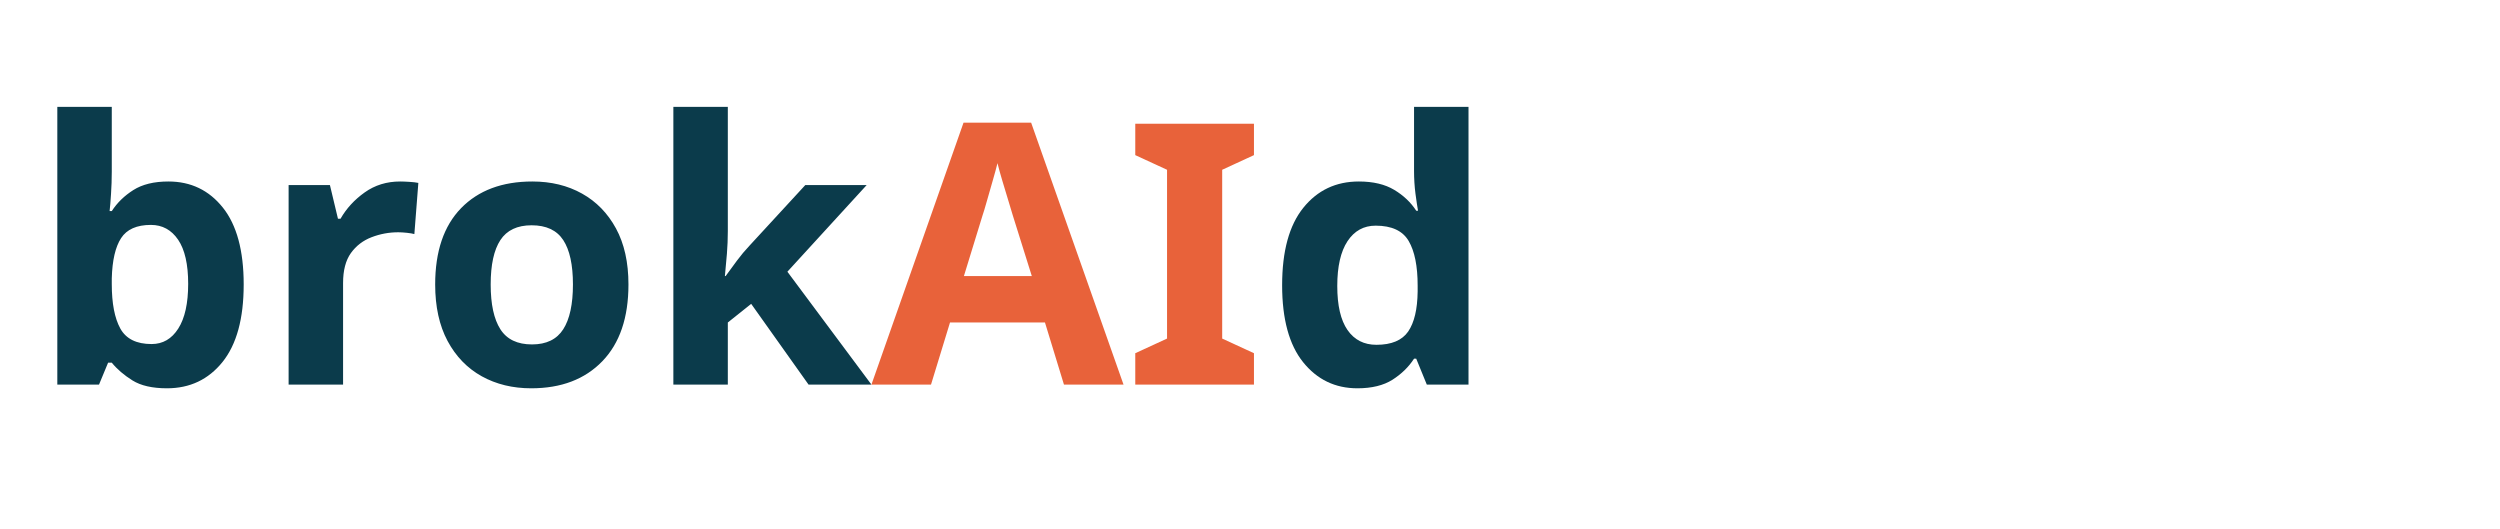
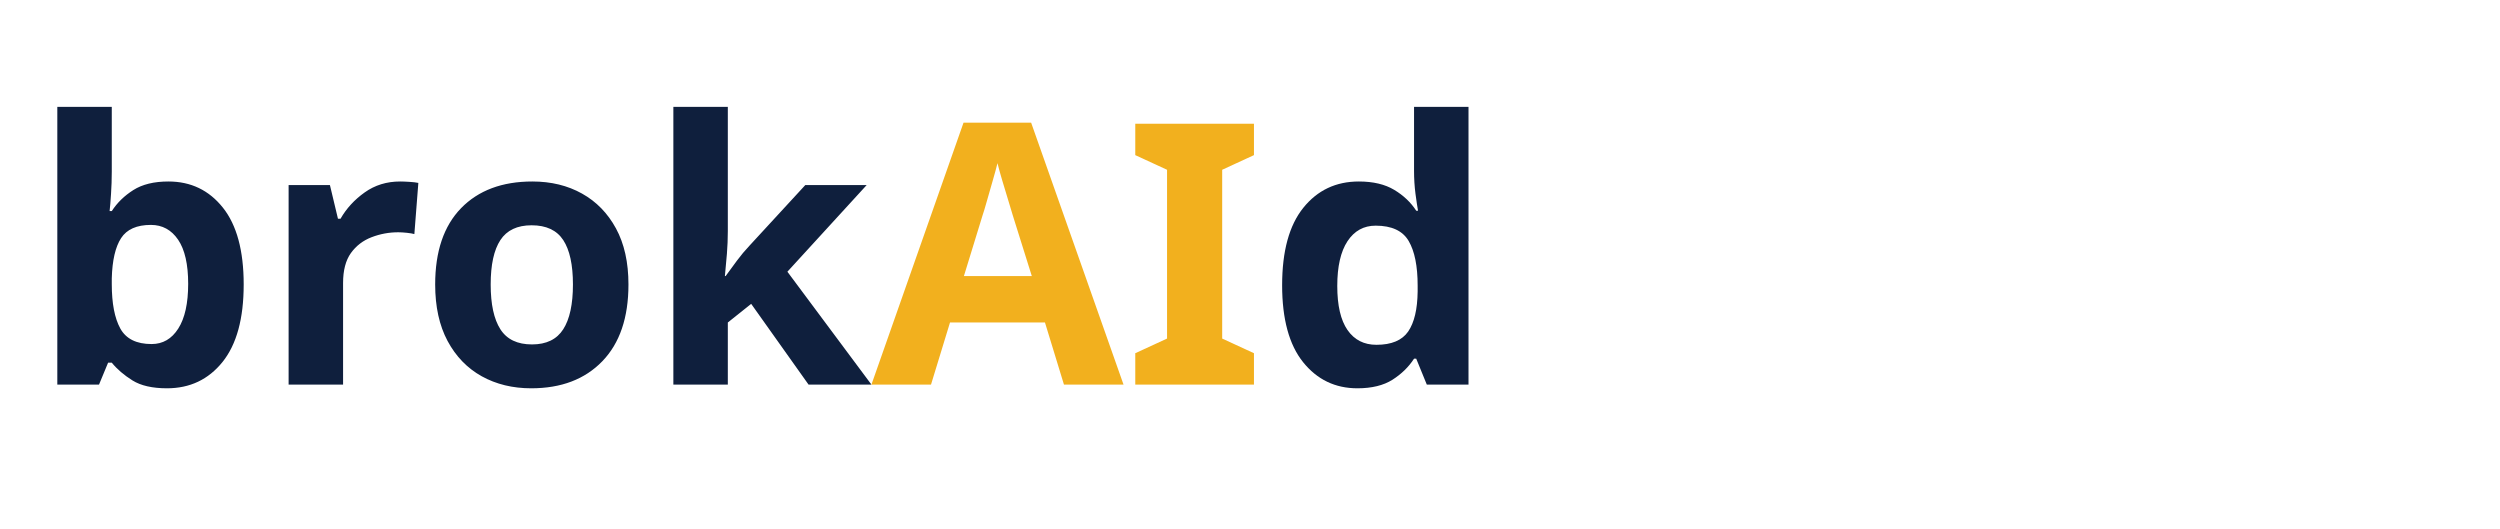
<svg xmlns="http://www.w3.org/2000/svg" viewBox="0 0 520 110" role="img" aria-label="brokAId">
-   <text x="6" y="80" font-family="Outfit, sans-serif" font-size="76" font-weight="700" letter-spacing="0" fill="#0B3B4B">brok<tspan fill="#E8623A">AI</tspan>d</text>
+   <text x="6" y="80" font-family="Outfit, sans-serif" font-size="76" font-weight="700" letter-spacing="0" fill="#0F1F3D">brok<tspan fill="#F2B01E">AI</tspan>d</text>
</svg>
